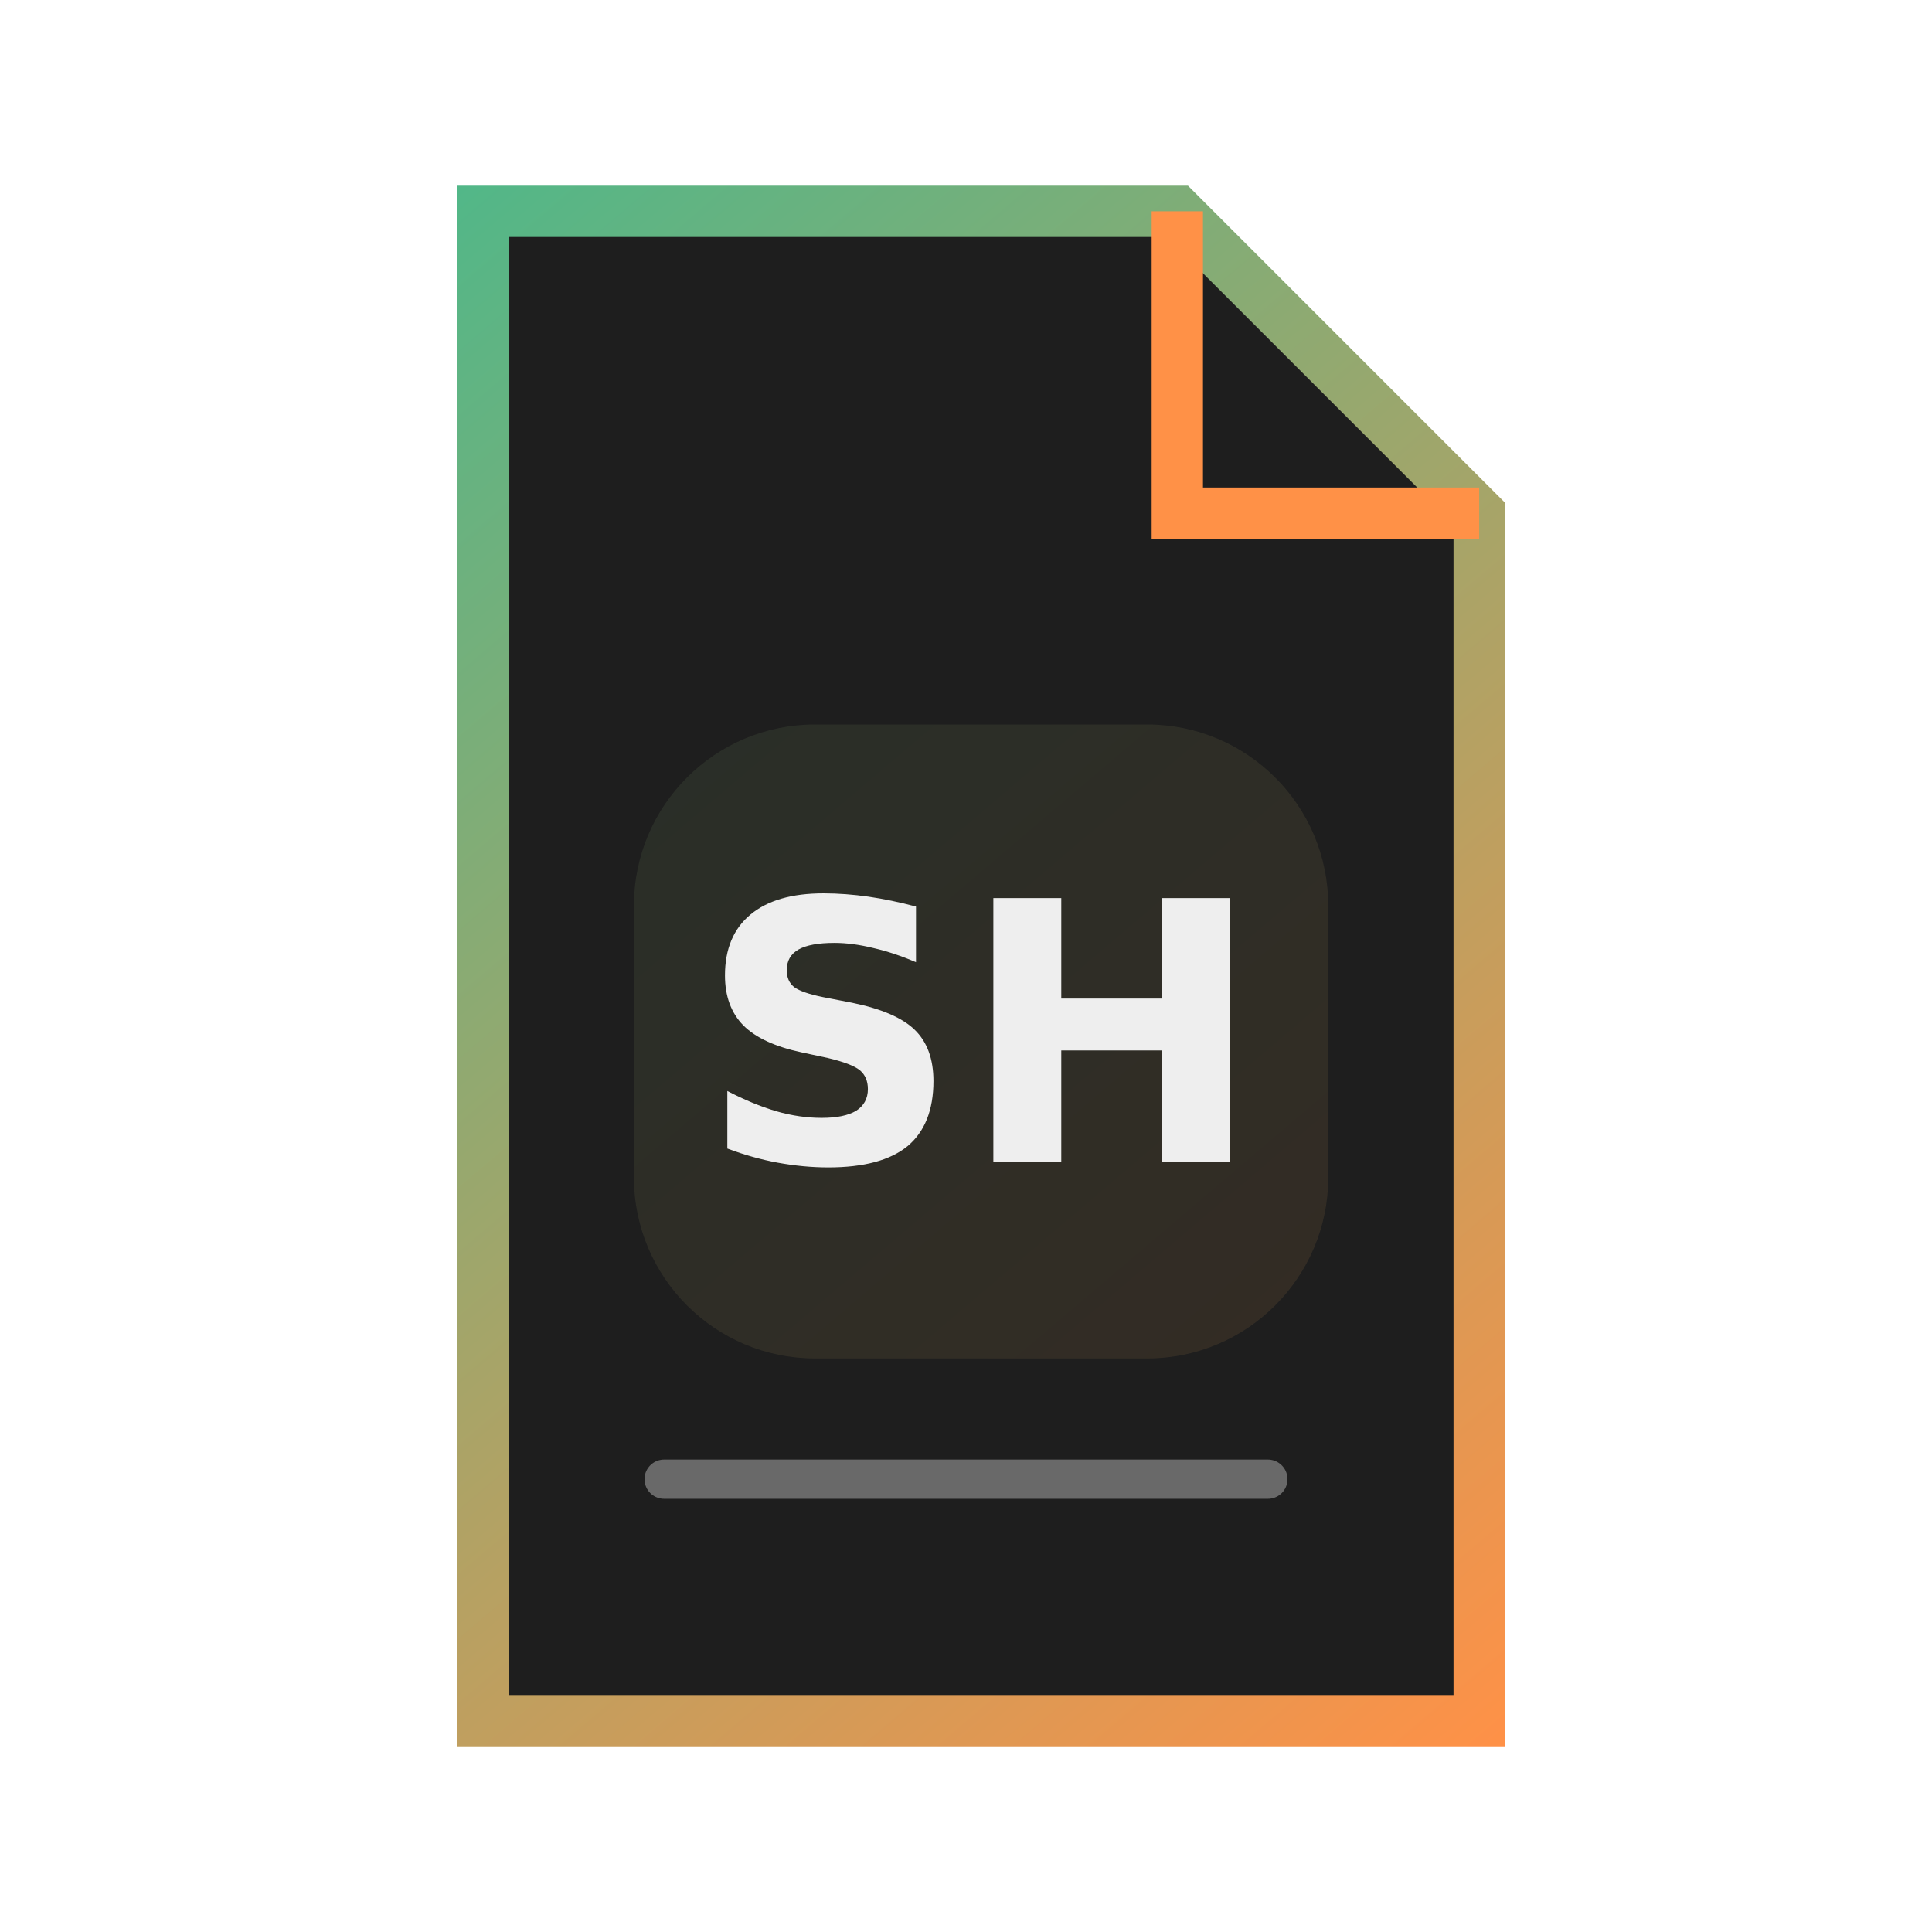
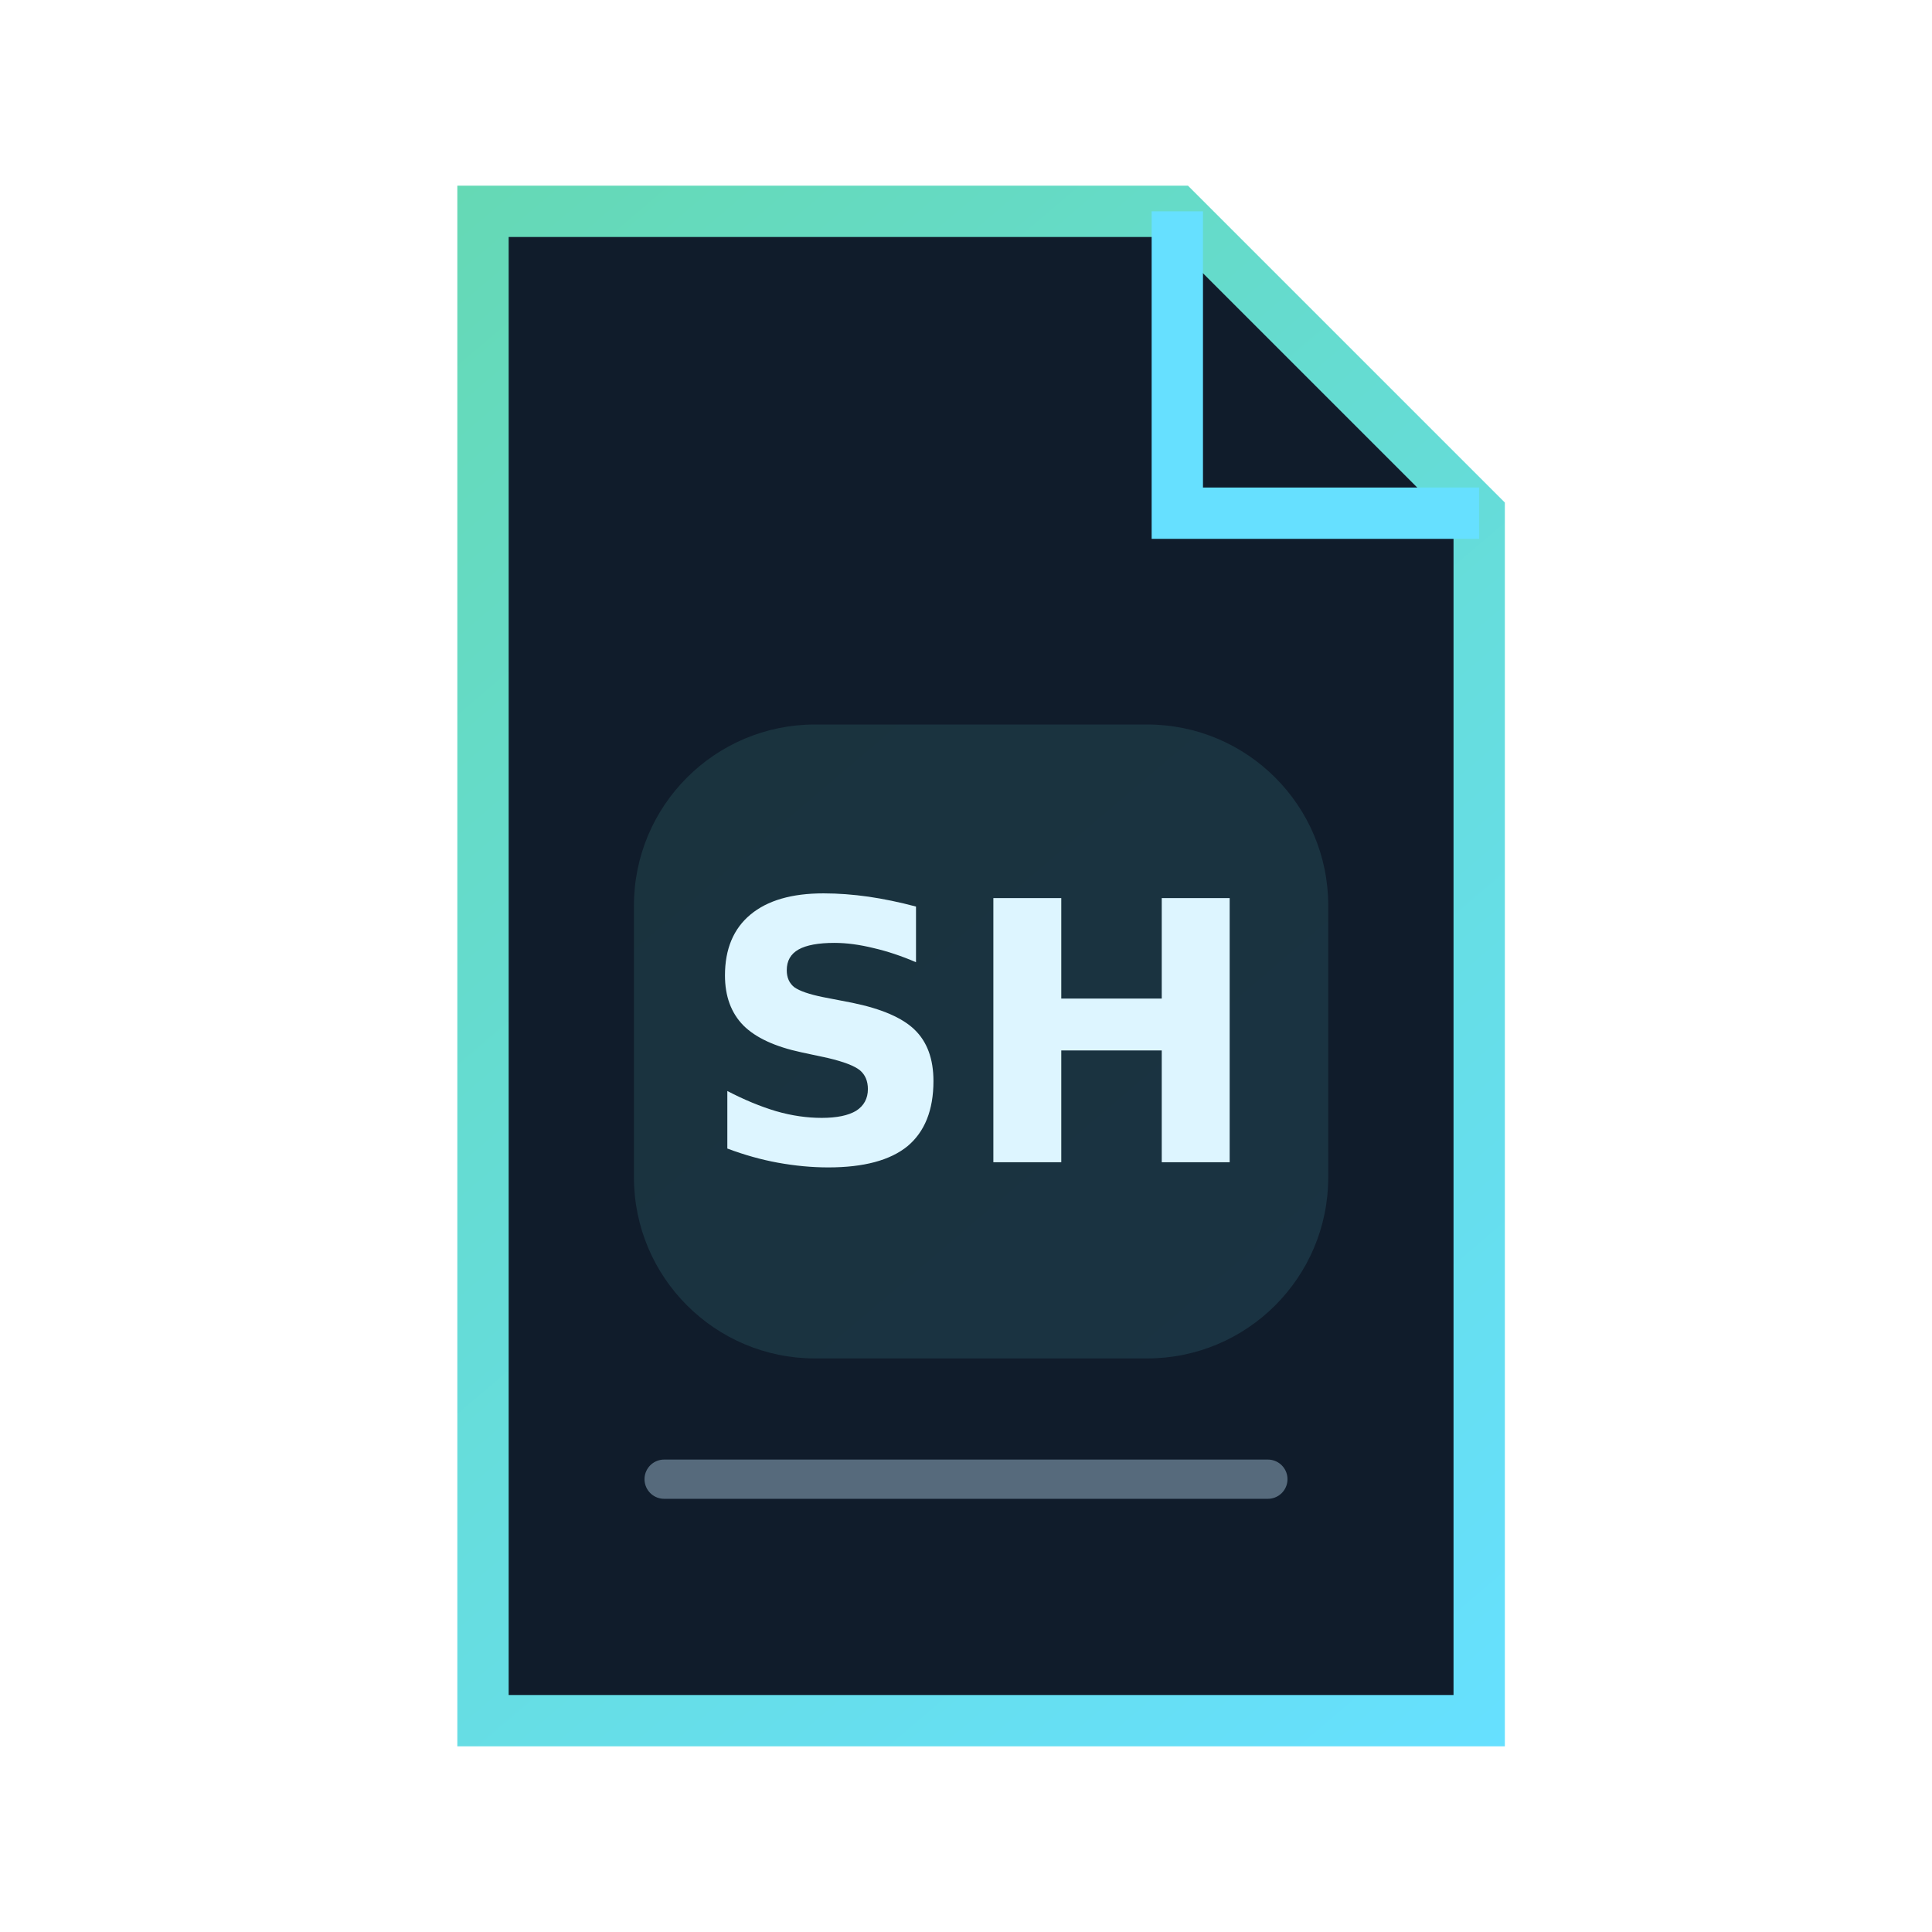
<svg xmlns="http://www.w3.org/2000/svg" width="64" height="64" viewBox="0 0 64 64">
  <defs>
    <linearGradient id="g" x1="12" y1="9" x2="52" y2="56" gradientUnits="userSpaceOnUse">
-       <stop offset="0" stop-color="#52B788" />
-       <stop offset="1" stop-color="#FF9147" />
+       <stop offset="0" stop-color="#65D9B5" />
+       <stop offset="1" stop-color="#66E0FF" />
    </linearGradient>
  </defs>
-   <path d="M16 7h23l10 10v40H16z" fill="#1E1E1E" stroke="url(#g)" stroke-width="1.7" />
-   <path d="M39 7v10h10" fill="none" stroke="#FF9147" stroke-width="1.7" />
+   <path d="M16 7h23l10 10v40H16z" fill="#101C2B" stroke="url(#g)" stroke-width="1.7" />
+   <path d="M39 7v10h10" fill="none" stroke="#66E0FF" stroke-width="1.7" />
  <rect x="21" y="24" width="23" height="21" rx="6" fill="url(#g)" opacity=".12" />
-   <text x="32.5" y="38.5" text-anchor="middle" font-family="DejaVu Sans, sans-serif" font-size="12" font-weight="700" fill="#EEEEEE">SH</text>
-   <path d="M22 49h20" stroke="#E3E3E3" stroke-width="1.3" opacity=".38" stroke-linecap="round" />
+   <text x="32.5" y="38.5" text-anchor="middle" font-family="DejaVu Sans, sans-serif" font-size="12" font-weight="700" fill="#DDF5FF">SH</text>
+   <path d="M22 49h20" stroke="#C7E9FF" stroke-width="1.3" opacity=".38" stroke-linecap="round" />
</svg>
